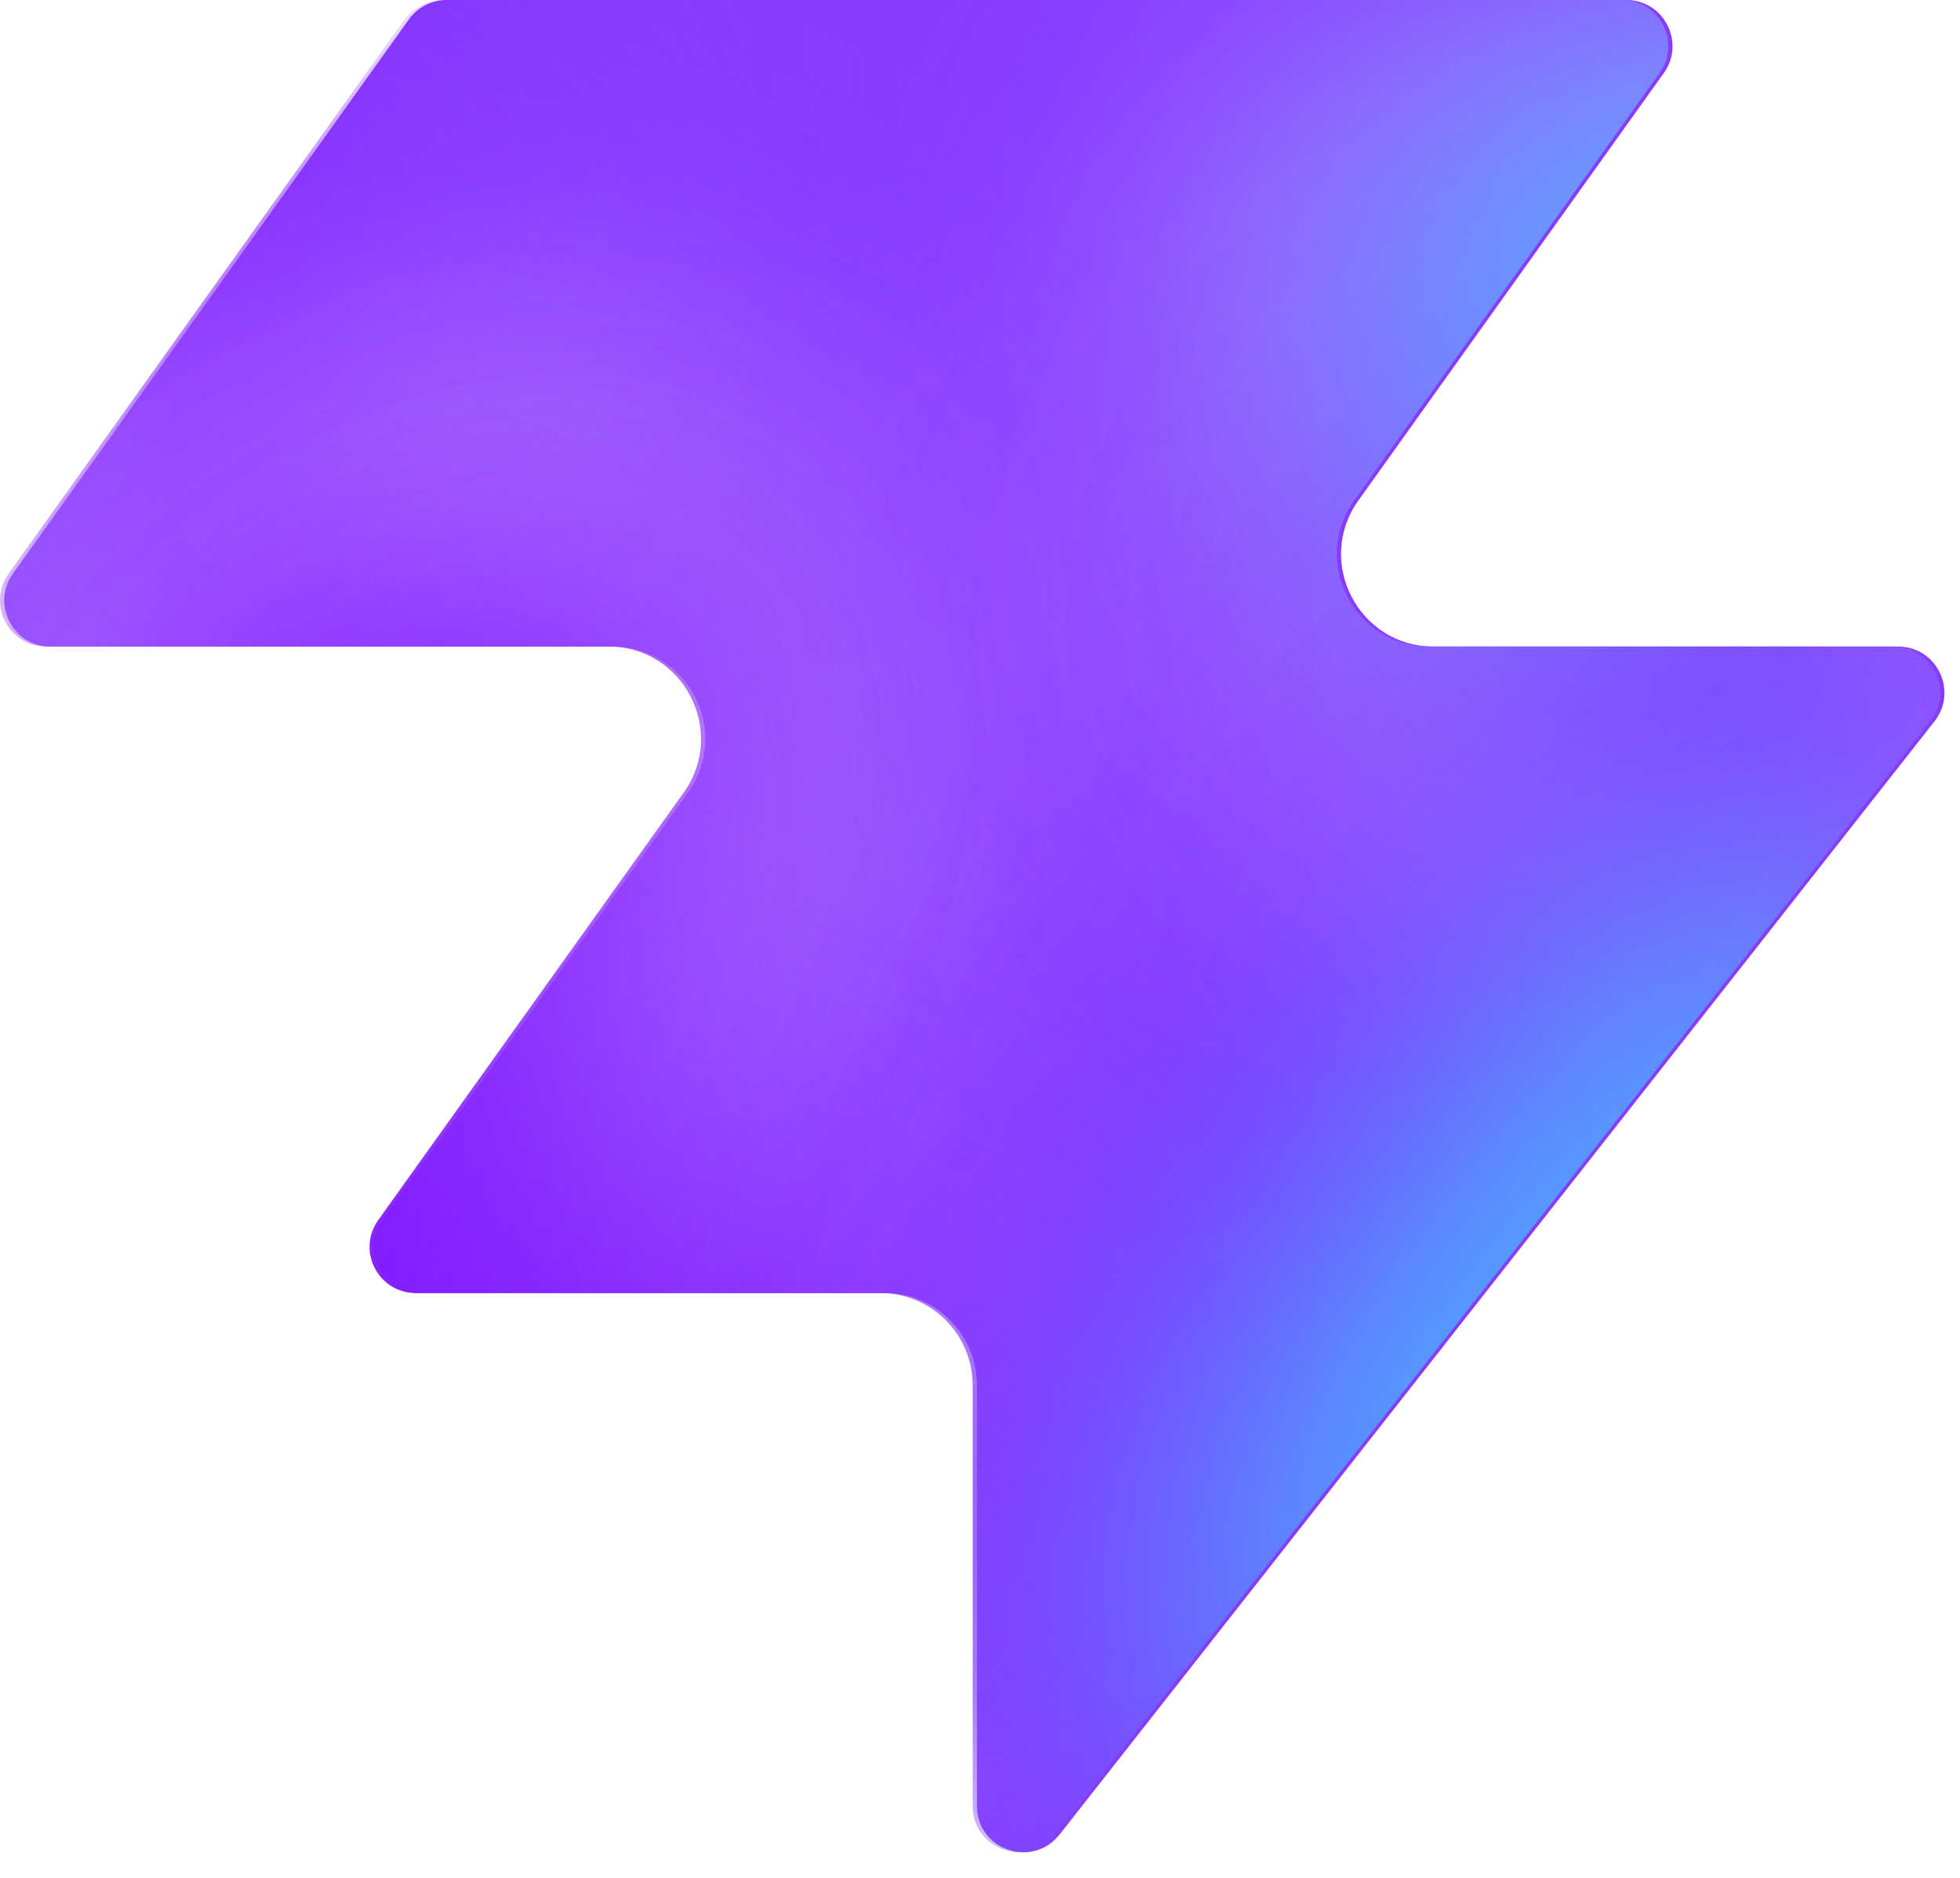
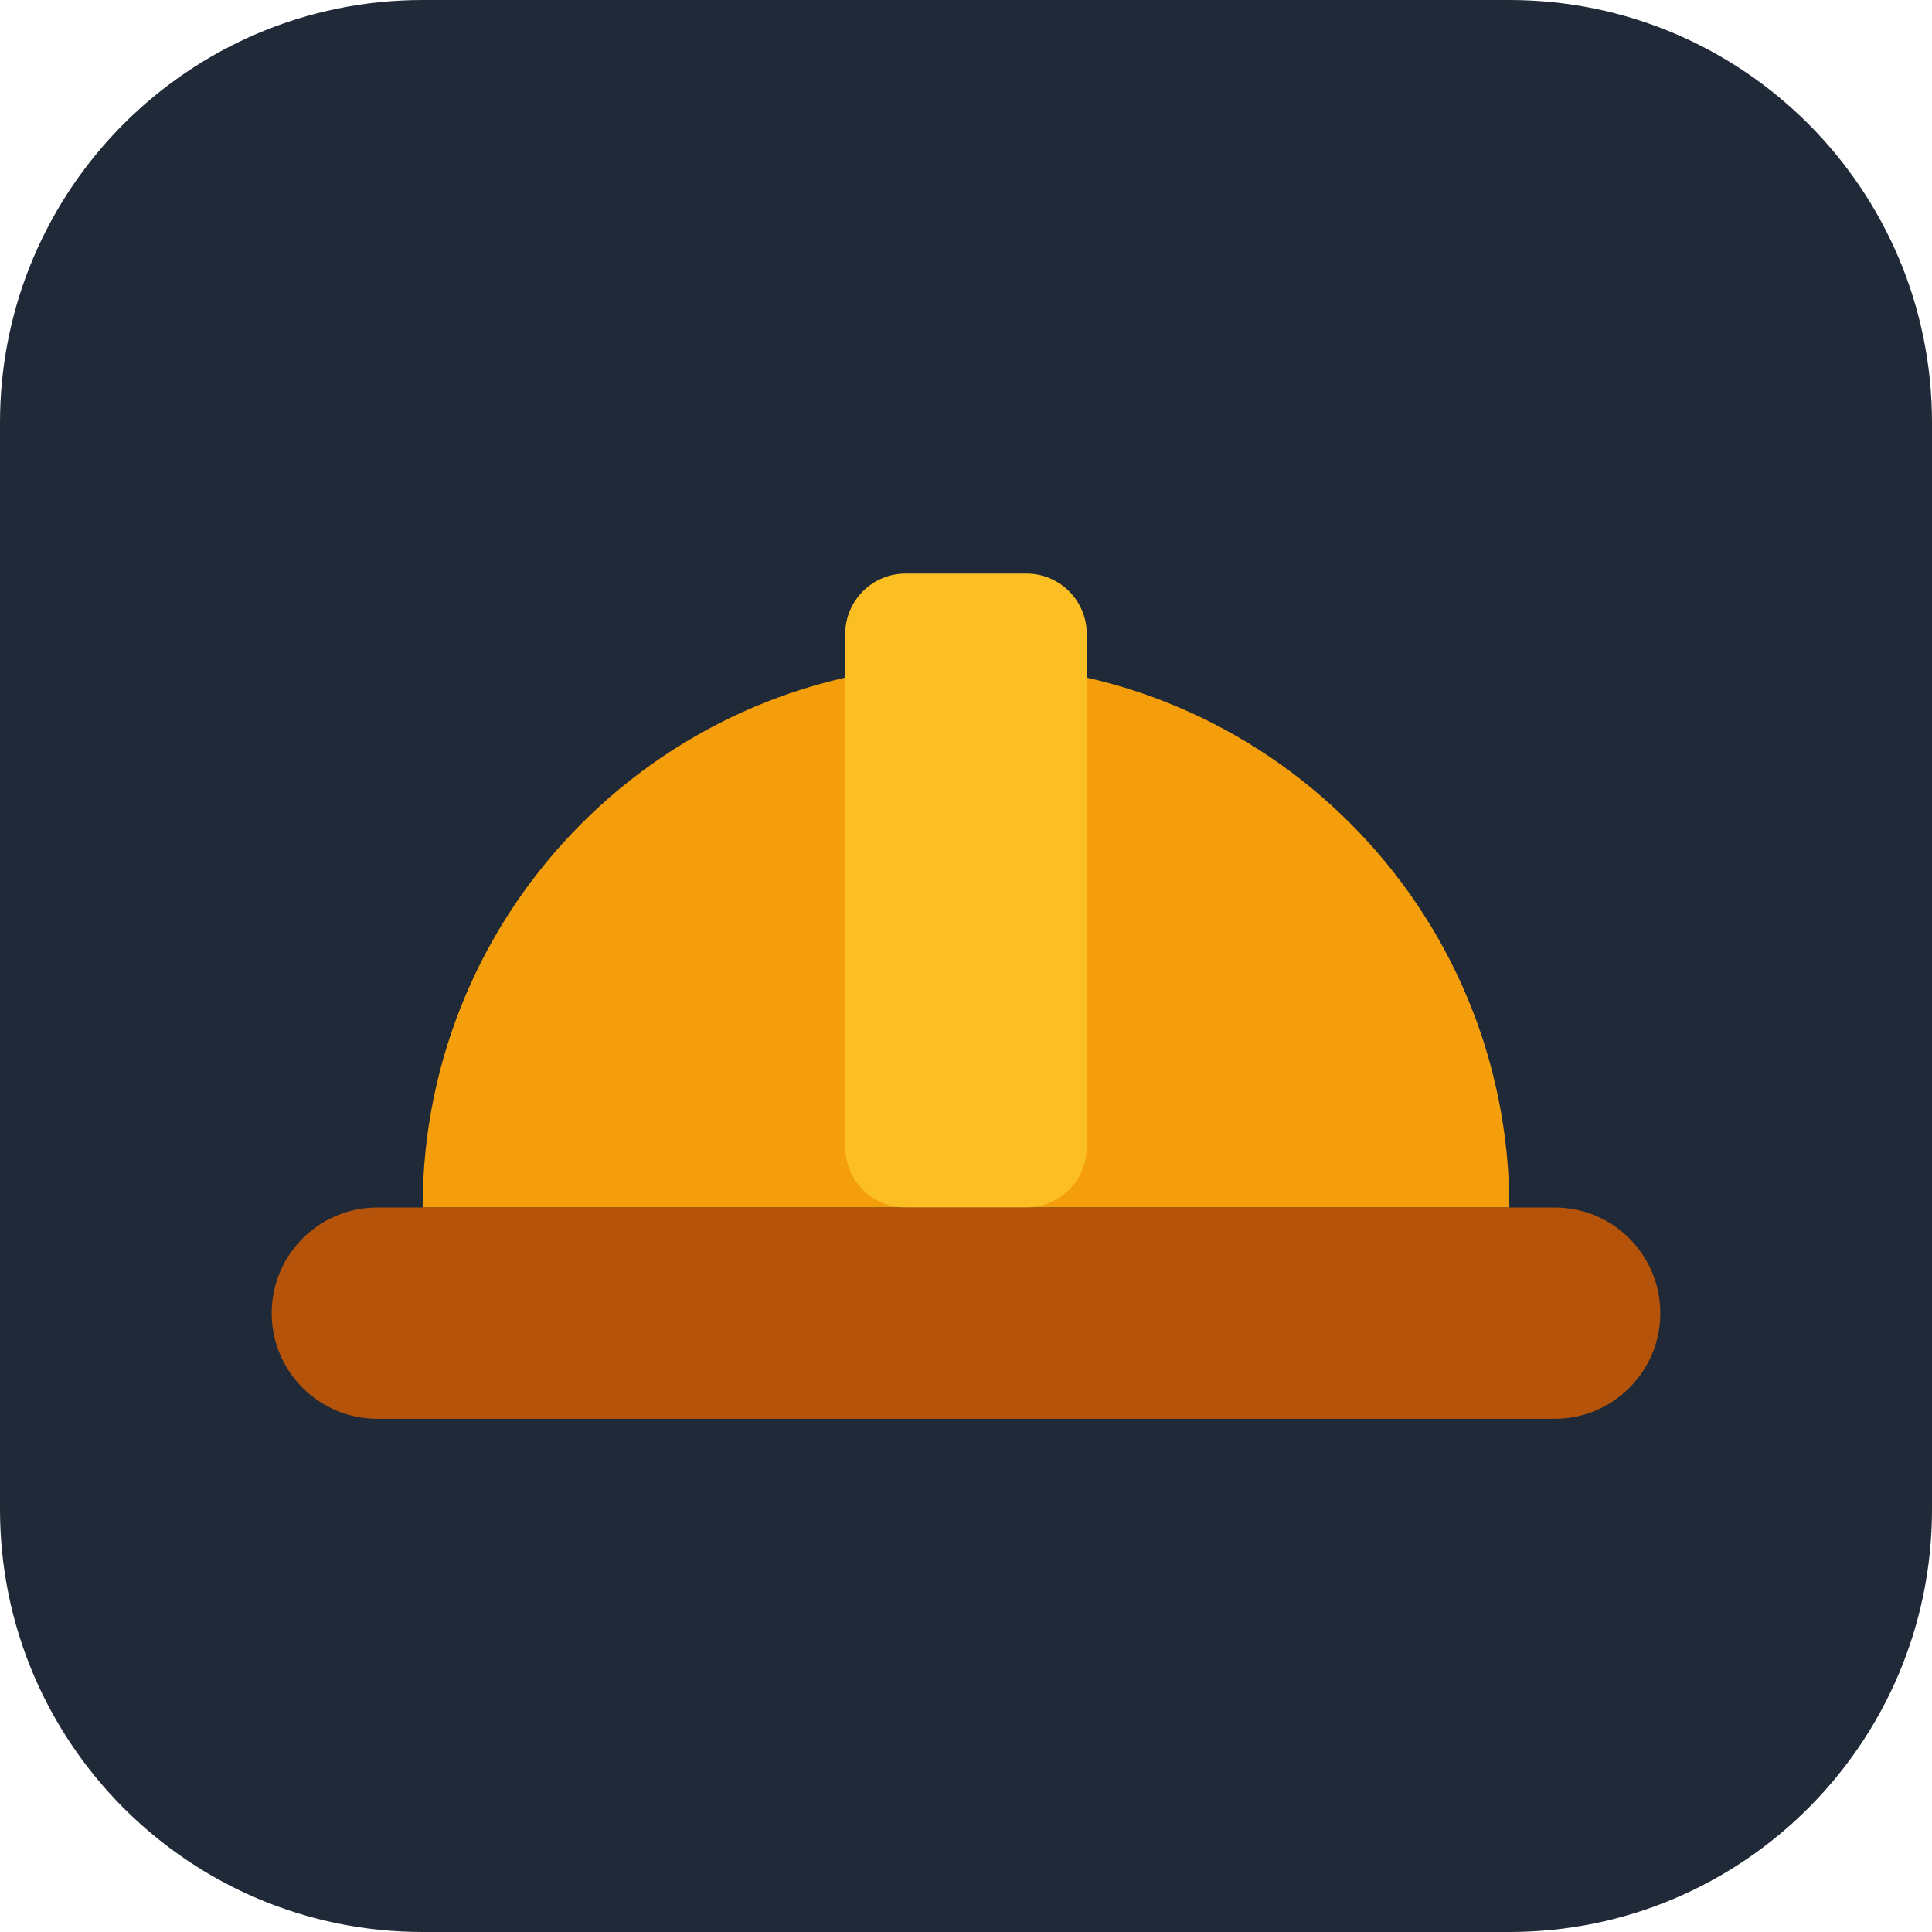
- <svg xmlns="http://www.w3.org/2000/svg" width="48" height="46" fill="none" viewBox="0 0 48 46">
-   <path fill="#863bff" d="M25.946 44.938c-.664.845-2.021.375-2.021-.698V33.937a2.26 2.26 0 0 0-2.262-2.262H10.287c-.92 0-1.456-1.04-.92-1.788l7.48-10.471c1.07-1.497 0-3.578-1.842-3.578H1.237c-.92 0-1.456-1.04-.92-1.788L10.013.474c.214-.297.556-.474.92-.474h28.894c.92 0 1.456 1.04.92 1.788l-7.48 10.471c-1.07 1.498 0 3.579 1.842 3.579h11.377c.943 0 1.473 1.088.89 1.83L25.947 44.94z" style="fill:#863bff;fill:color(display-p3 .525 .23 1);fill-opacity:1" />
-   <mask id="a" width="48" height="46" x="0" y="0" maskUnits="userSpaceOnUse" style="mask-type:alpha">
-     <path fill="#000" d="M25.842 44.938c-.664.844-2.021.375-2.021-.698V33.937a2.26 2.26 0 0 0-2.262-2.262H10.183c-.92 0-1.456-1.04-.92-1.788l7.48-10.471c1.07-1.498 0-3.579-1.842-3.579H1.133c-.92 0-1.456-1.04-.92-1.787L9.91.473c.214-.297.556-.474.92-.474h28.894c.92 0 1.456 1.04.92 1.788l-7.48 10.471c-1.07 1.498 0 3.578 1.842 3.578h11.377c.943 0 1.473 1.088.89 1.832L25.843 44.94z" style="fill:#000;fill-opacity:1" />
-   </mask>
-   <g mask="url(#a)">
-     <g filter="url(#b)">
-       <ellipse cx="5.508" cy="14.704" fill="#ede6ff" rx="5.508" ry="14.704" style="fill:#ede6ff;fill:color(display-p3 .927 .903 1);fill-opacity:1" transform="matrix(.00324 1 1 -.00324 -4.47 31.516)" />
-     </g>
-     <g filter="url(#c)">
-       <ellipse cx="10.399" cy="29.851" fill="#ede6ff" rx="10.399" ry="29.851" style="fill:#ede6ff;fill:color(display-p3 .927 .903 1);fill-opacity:1" transform="matrix(.00324 1 1 -.00324 -39.328 7.883)" />
-     </g>
-     <g filter="url(#d)">
-       <ellipse cx="5.508" cy="30.487" fill="#7e14ff" rx="5.508" ry="30.487" style="fill:#7e14ff;fill:color(display-p3 .492 .077 1);fill-opacity:1" transform="rotate(89.814 -25.913 -14.639)scale(1 -1)" />
-     </g>
-     <g filter="url(#e)">
-       <ellipse cx="5.508" cy="30.599" fill="#7e14ff" rx="5.508" ry="30.599" style="fill:#7e14ff;fill:color(display-p3 .492 .077 1);fill-opacity:1" transform="rotate(89.814 -32.644 -3.334)scale(1 -1)" />
-     </g>
-     <g filter="url(#f)">
-       <ellipse cx="5.508" cy="30.599" fill="#7e14ff" rx="5.508" ry="30.599" style="fill:#7e14ff;fill:color(display-p3 .492 .077 1);fill-opacity:1" transform="matrix(.00324 1 1 -.00324 -34.34 30.47)" />
-     </g>
-     <g filter="url(#g)">
-       <ellipse cx="14.072" cy="22.078" fill="#ede6ff" rx="14.072" ry="22.078" style="fill:#ede6ff;fill:color(display-p3 .927 .903 1);fill-opacity:1" transform="rotate(93.35 24.506 48.493)scale(-1 1)" />
-     </g>
-     <g filter="url(#h)">
-       <ellipse cx="3.47" cy="21.501" fill="#7e14ff" rx="3.47" ry="21.501" style="fill:#7e14ff;fill:color(display-p3 .492 .077 1);fill-opacity:1" transform="rotate(89.009 28.708 47.59)scale(-1 1)" />
-     </g>
-     <g filter="url(#i)">
-       <ellipse cx="3.47" cy="21.501" fill="#7e14ff" rx="3.47" ry="21.501" style="fill:#7e14ff;fill:color(display-p3 .492 .077 1);fill-opacity:1" transform="rotate(89.009 28.708 47.59)scale(-1 1)" />
-     </g>
-     <g filter="url(#j)">
-       <ellipse cx=".387" cy="8.972" fill="#7e14ff" rx="4.407" ry="29.108" style="fill:#7e14ff;fill:color(display-p3 .492 .077 1);fill-opacity:1" transform="rotate(39.51 .387 8.972)" />
-     </g>
-     <g filter="url(#k)">
-       <ellipse cx="47.523" cy="-6.092" fill="#7e14ff" rx="4.407" ry="29.108" style="fill:#7e14ff;fill:color(display-p3 .492 .077 1);fill-opacity:1" transform="rotate(37.892 47.523 -6.092)" />
-     </g>
-     <g filter="url(#l)">
-       <ellipse cx="41.412" cy="6.333" fill="#47bfff" rx="5.971" ry="9.665" style="fill:#47bfff;fill:color(display-p3 .28 .748 1);fill-opacity:1" transform="rotate(37.892 41.412 6.333)" />
-     </g>
-     <g filter="url(#m)">
-       <ellipse cx="-1.879" cy="38.332" fill="#7e14ff" rx="4.407" ry="29.108" style="fill:#7e14ff;fill:color(display-p3 .492 .077 1);fill-opacity:1" transform="rotate(37.892 -1.88 38.332)" />
-     </g>
-     <g filter="url(#n)">
-       <ellipse cx="-1.879" cy="38.332" fill="#7e14ff" rx="4.407" ry="29.108" style="fill:#7e14ff;fill:color(display-p3 .492 .077 1);fill-opacity:1" transform="rotate(37.892 -1.88 38.332)" />
-     </g>
-     <g filter="url(#o)">
-       <ellipse cx="35.651" cy="29.907" fill="#7e14ff" rx="4.407" ry="29.108" style="fill:#7e14ff;fill:color(display-p3 .492 .077 1);fill-opacity:1" transform="rotate(37.892 35.651 29.907)" />
-     </g>
-     <g filter="url(#p)">
-       <ellipse cx="38.418" cy="32.4" fill="#47bfff" rx="5.971" ry="15.297" style="fill:#47bfff;fill:color(display-p3 .28 .748 1);fill-opacity:1" transform="rotate(37.892 38.418 32.4)" />
-     </g>
-   </g>
-   <defs>
-     <filter id="b" width="60.045" height="41.654" x="-19.77" y="16.149" color-interpolation-filters="sRGB" filterUnits="userSpaceOnUse">
-       <feFlood flood-opacity="0" result="BackgroundImageFix" />
-       <feBlend in="SourceGraphic" in2="BackgroundImageFix" result="shape" />
-       <feGaussianBlur result="effect1_foregroundBlur_2002_17158" stdDeviation="7.659" />
-     </filter>
-     <filter id="c" width="90.34" height="51.437" x="-54.613" y="-7.533" color-interpolation-filters="sRGB" filterUnits="userSpaceOnUse">
-       <feFlood flood-opacity="0" result="BackgroundImageFix" />
-       <feBlend in="SourceGraphic" in2="BackgroundImageFix" result="shape" />
-       <feGaussianBlur result="effect1_foregroundBlur_2002_17158" stdDeviation="7.659" />
-     </filter>
-     <filter id="d" width="79.355" height="29.4" x="-49.64" y="2.03" color-interpolation-filters="sRGB" filterUnits="userSpaceOnUse">
-       <feFlood flood-opacity="0" result="BackgroundImageFix" />
-       <feBlend in="SourceGraphic" in2="BackgroundImageFix" result="shape" />
-       <feGaussianBlur result="effect1_foregroundBlur_2002_17158" stdDeviation="4.596" />
-     </filter>
-     <filter id="e" width="79.579" height="29.4" x="-45.045" y="20.029" color-interpolation-filters="sRGB" filterUnits="userSpaceOnUse">
-       <feFlood flood-opacity="0" result="BackgroundImageFix" />
-       <feBlend in="SourceGraphic" in2="BackgroundImageFix" result="shape" />
-       <feGaussianBlur result="effect1_foregroundBlur_2002_17158" stdDeviation="4.596" />
-     </filter>
-     <filter id="f" width="79.579" height="29.4" x="-43.513" y="21.178" color-interpolation-filters="sRGB" filterUnits="userSpaceOnUse">
-       <feFlood flood-opacity="0" result="BackgroundImageFix" />
-       <feBlend in="SourceGraphic" in2="BackgroundImageFix" result="shape" />
-       <feGaussianBlur result="effect1_foregroundBlur_2002_17158" stdDeviation="4.596" />
-     </filter>
-     <filter id="g" width="74.749" height="58.852" x="15.756" y="-17.901" color-interpolation-filters="sRGB" filterUnits="userSpaceOnUse">
-       <feFlood flood-opacity="0" result="BackgroundImageFix" />
-       <feBlend in="SourceGraphic" in2="BackgroundImageFix" result="shape" />
-       <feGaussianBlur result="effect1_foregroundBlur_2002_17158" stdDeviation="7.659" />
-     </filter>
-     <filter id="h" width="61.377" height="25.362" x="23.548" y="2.284" color-interpolation-filters="sRGB" filterUnits="userSpaceOnUse">
-       <feFlood flood-opacity="0" result="BackgroundImageFix" />
-       <feBlend in="SourceGraphic" in2="BackgroundImageFix" result="shape" />
-       <feGaussianBlur result="effect1_foregroundBlur_2002_17158" stdDeviation="4.596" />
-     </filter>
-     <filter id="i" width="61.377" height="25.362" x="23.548" y="2.284" color-interpolation-filters="sRGB" filterUnits="userSpaceOnUse">
-       <feFlood flood-opacity="0" result="BackgroundImageFix" />
-       <feBlend in="SourceGraphic" in2="BackgroundImageFix" result="shape" />
-       <feGaussianBlur result="effect1_foregroundBlur_2002_17158" stdDeviation="4.596" />
-     </filter>
-     <filter id="j" width="56.045" height="63.649" x="-27.636" y="-22.853" color-interpolation-filters="sRGB" filterUnits="userSpaceOnUse">
-       <feFlood flood-opacity="0" result="BackgroundImageFix" />
-       <feBlend in="SourceGraphic" in2="BackgroundImageFix" result="shape" />
-       <feGaussianBlur result="effect1_foregroundBlur_2002_17158" stdDeviation="4.596" />
-     </filter>
-     <filter id="k" width="54.814" height="64.646" x="20.116" y="-38.415" color-interpolation-filters="sRGB" filterUnits="userSpaceOnUse">
-       <feFlood flood-opacity="0" result="BackgroundImageFix" />
-       <feBlend in="SourceGraphic" in2="BackgroundImageFix" result="shape" />
-       <feGaussianBlur result="effect1_foregroundBlur_2002_17158" stdDeviation="4.596" />
-     </filter>
-     <filter id="l" width="33.541" height="35.313" x="24.641" y="-11.323" color-interpolation-filters="sRGB" filterUnits="userSpaceOnUse">
-       <feFlood flood-opacity="0" result="BackgroundImageFix" />
-       <feBlend in="SourceGraphic" in2="BackgroundImageFix" result="shape" />
-       <feGaussianBlur result="effect1_foregroundBlur_2002_17158" stdDeviation="4.596" />
-     </filter>
-     <filter id="m" width="54.814" height="64.646" x="-29.286" y="6.009" color-interpolation-filters="sRGB" filterUnits="userSpaceOnUse">
-       <feFlood flood-opacity="0" result="BackgroundImageFix" />
-       <feBlend in="SourceGraphic" in2="BackgroundImageFix" result="shape" />
-       <feGaussianBlur result="effect1_foregroundBlur_2002_17158" stdDeviation="4.596" />
-     </filter>
-     <filter id="n" width="54.814" height="64.646" x="-29.286" y="6.009" color-interpolation-filters="sRGB" filterUnits="userSpaceOnUse">
-       <feFlood flood-opacity="0" result="BackgroundImageFix" />
-       <feBlend in="SourceGraphic" in2="BackgroundImageFix" result="shape" />
-       <feGaussianBlur result="effect1_foregroundBlur_2002_17158" stdDeviation="4.596" />
-     </filter>
-     <filter id="o" width="54.814" height="64.646" x="8.244" y="-2.416" color-interpolation-filters="sRGB" filterUnits="userSpaceOnUse">
-       <feFlood flood-opacity="0" result="BackgroundImageFix" />
-       <feBlend in="SourceGraphic" in2="BackgroundImageFix" result="shape" />
-       <feGaussianBlur result="effect1_foregroundBlur_2002_17158" stdDeviation="4.596" />
-     </filter>
-     <filter id="p" width="39.409" height="43.623" x="18.713" y="10.588" color-interpolation-filters="sRGB" filterUnits="userSpaceOnUse">
-       <feFlood flood-opacity="0" result="BackgroundImageFix" />
-       <feBlend in="SourceGraphic" in2="BackgroundImageFix" result="shape" />
-       <feGaussianBlur result="effect1_foregroundBlur_2002_17158" stdDeviation="4.596" />
-     </filter>
-   </defs>
+ <svg xmlns="http://www.w3.org/2000/svg" viewBox="0 0 64 64">
+   <rect width="64" height="64" rx="14" fill="#1f2937" />
+   <path d="M14 40a18 18 0 0 1 36 0z" fill="#f59e0b" />
+   <rect x="28" y="19" width="8" height="21" rx="2" fill="#fbbf24" />
+   <rect x="9" y="40" width="46" height="7" rx="3.5" fill="#b45309" />
</svg>
